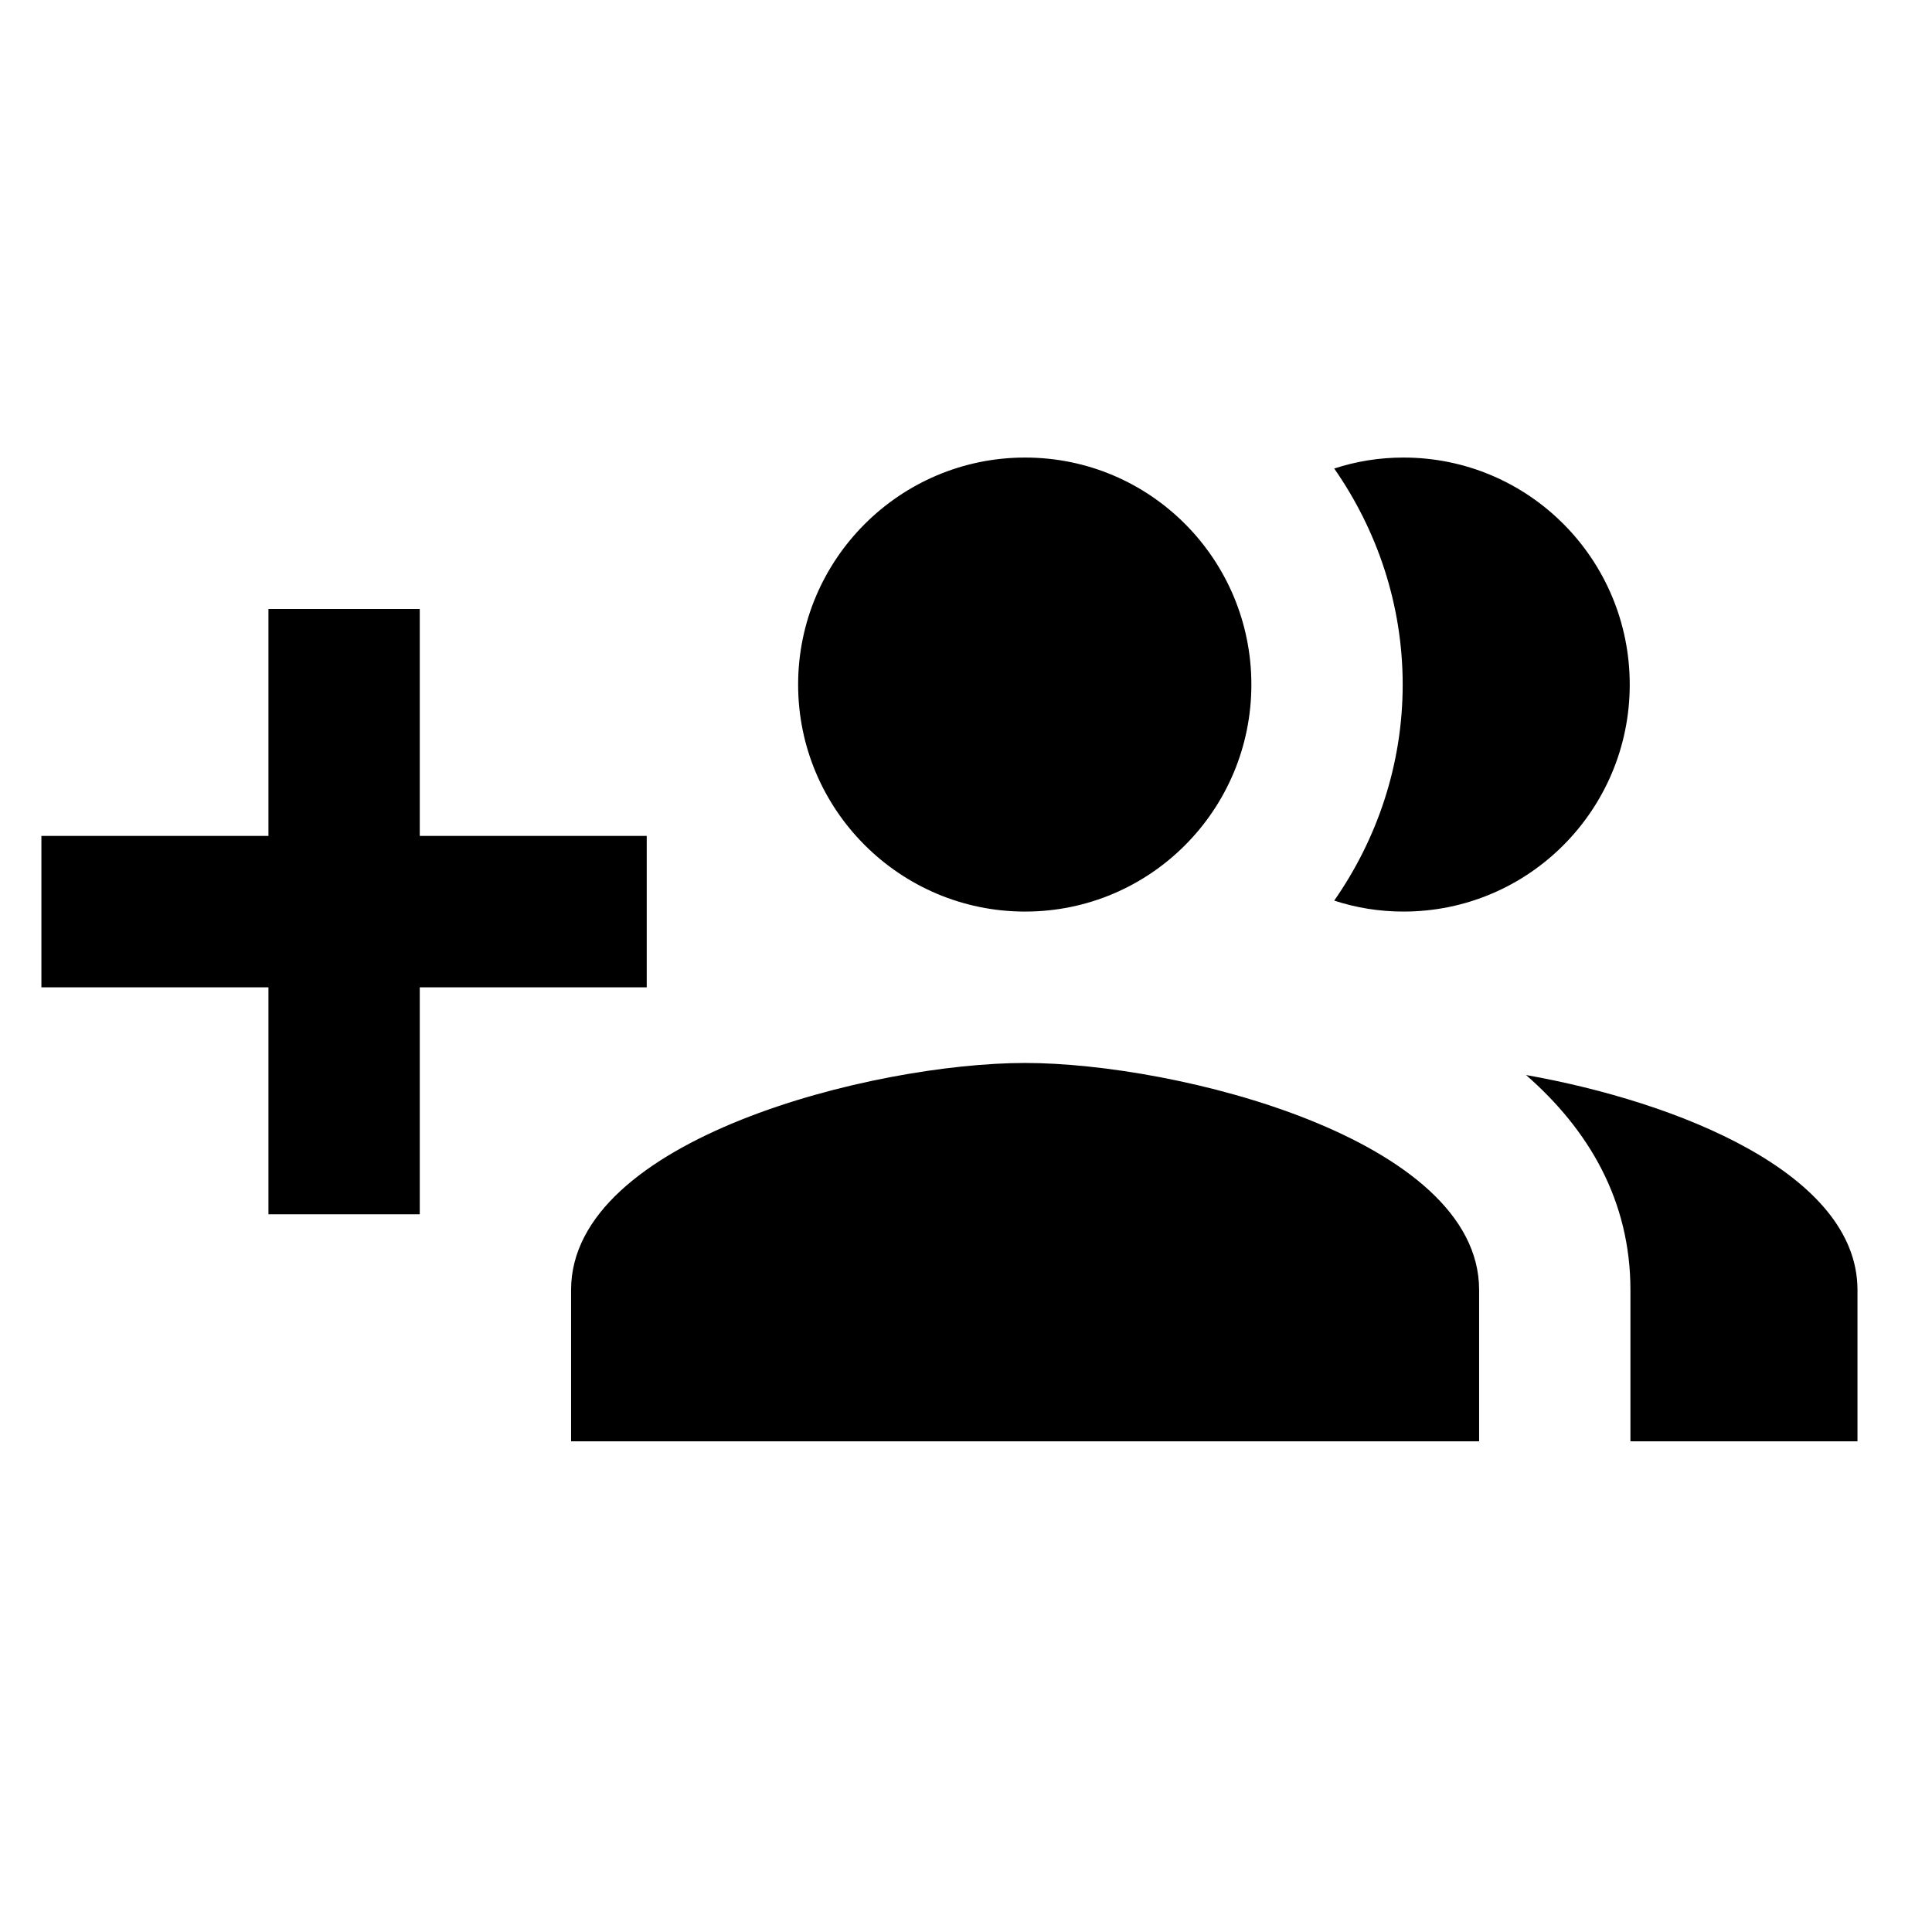
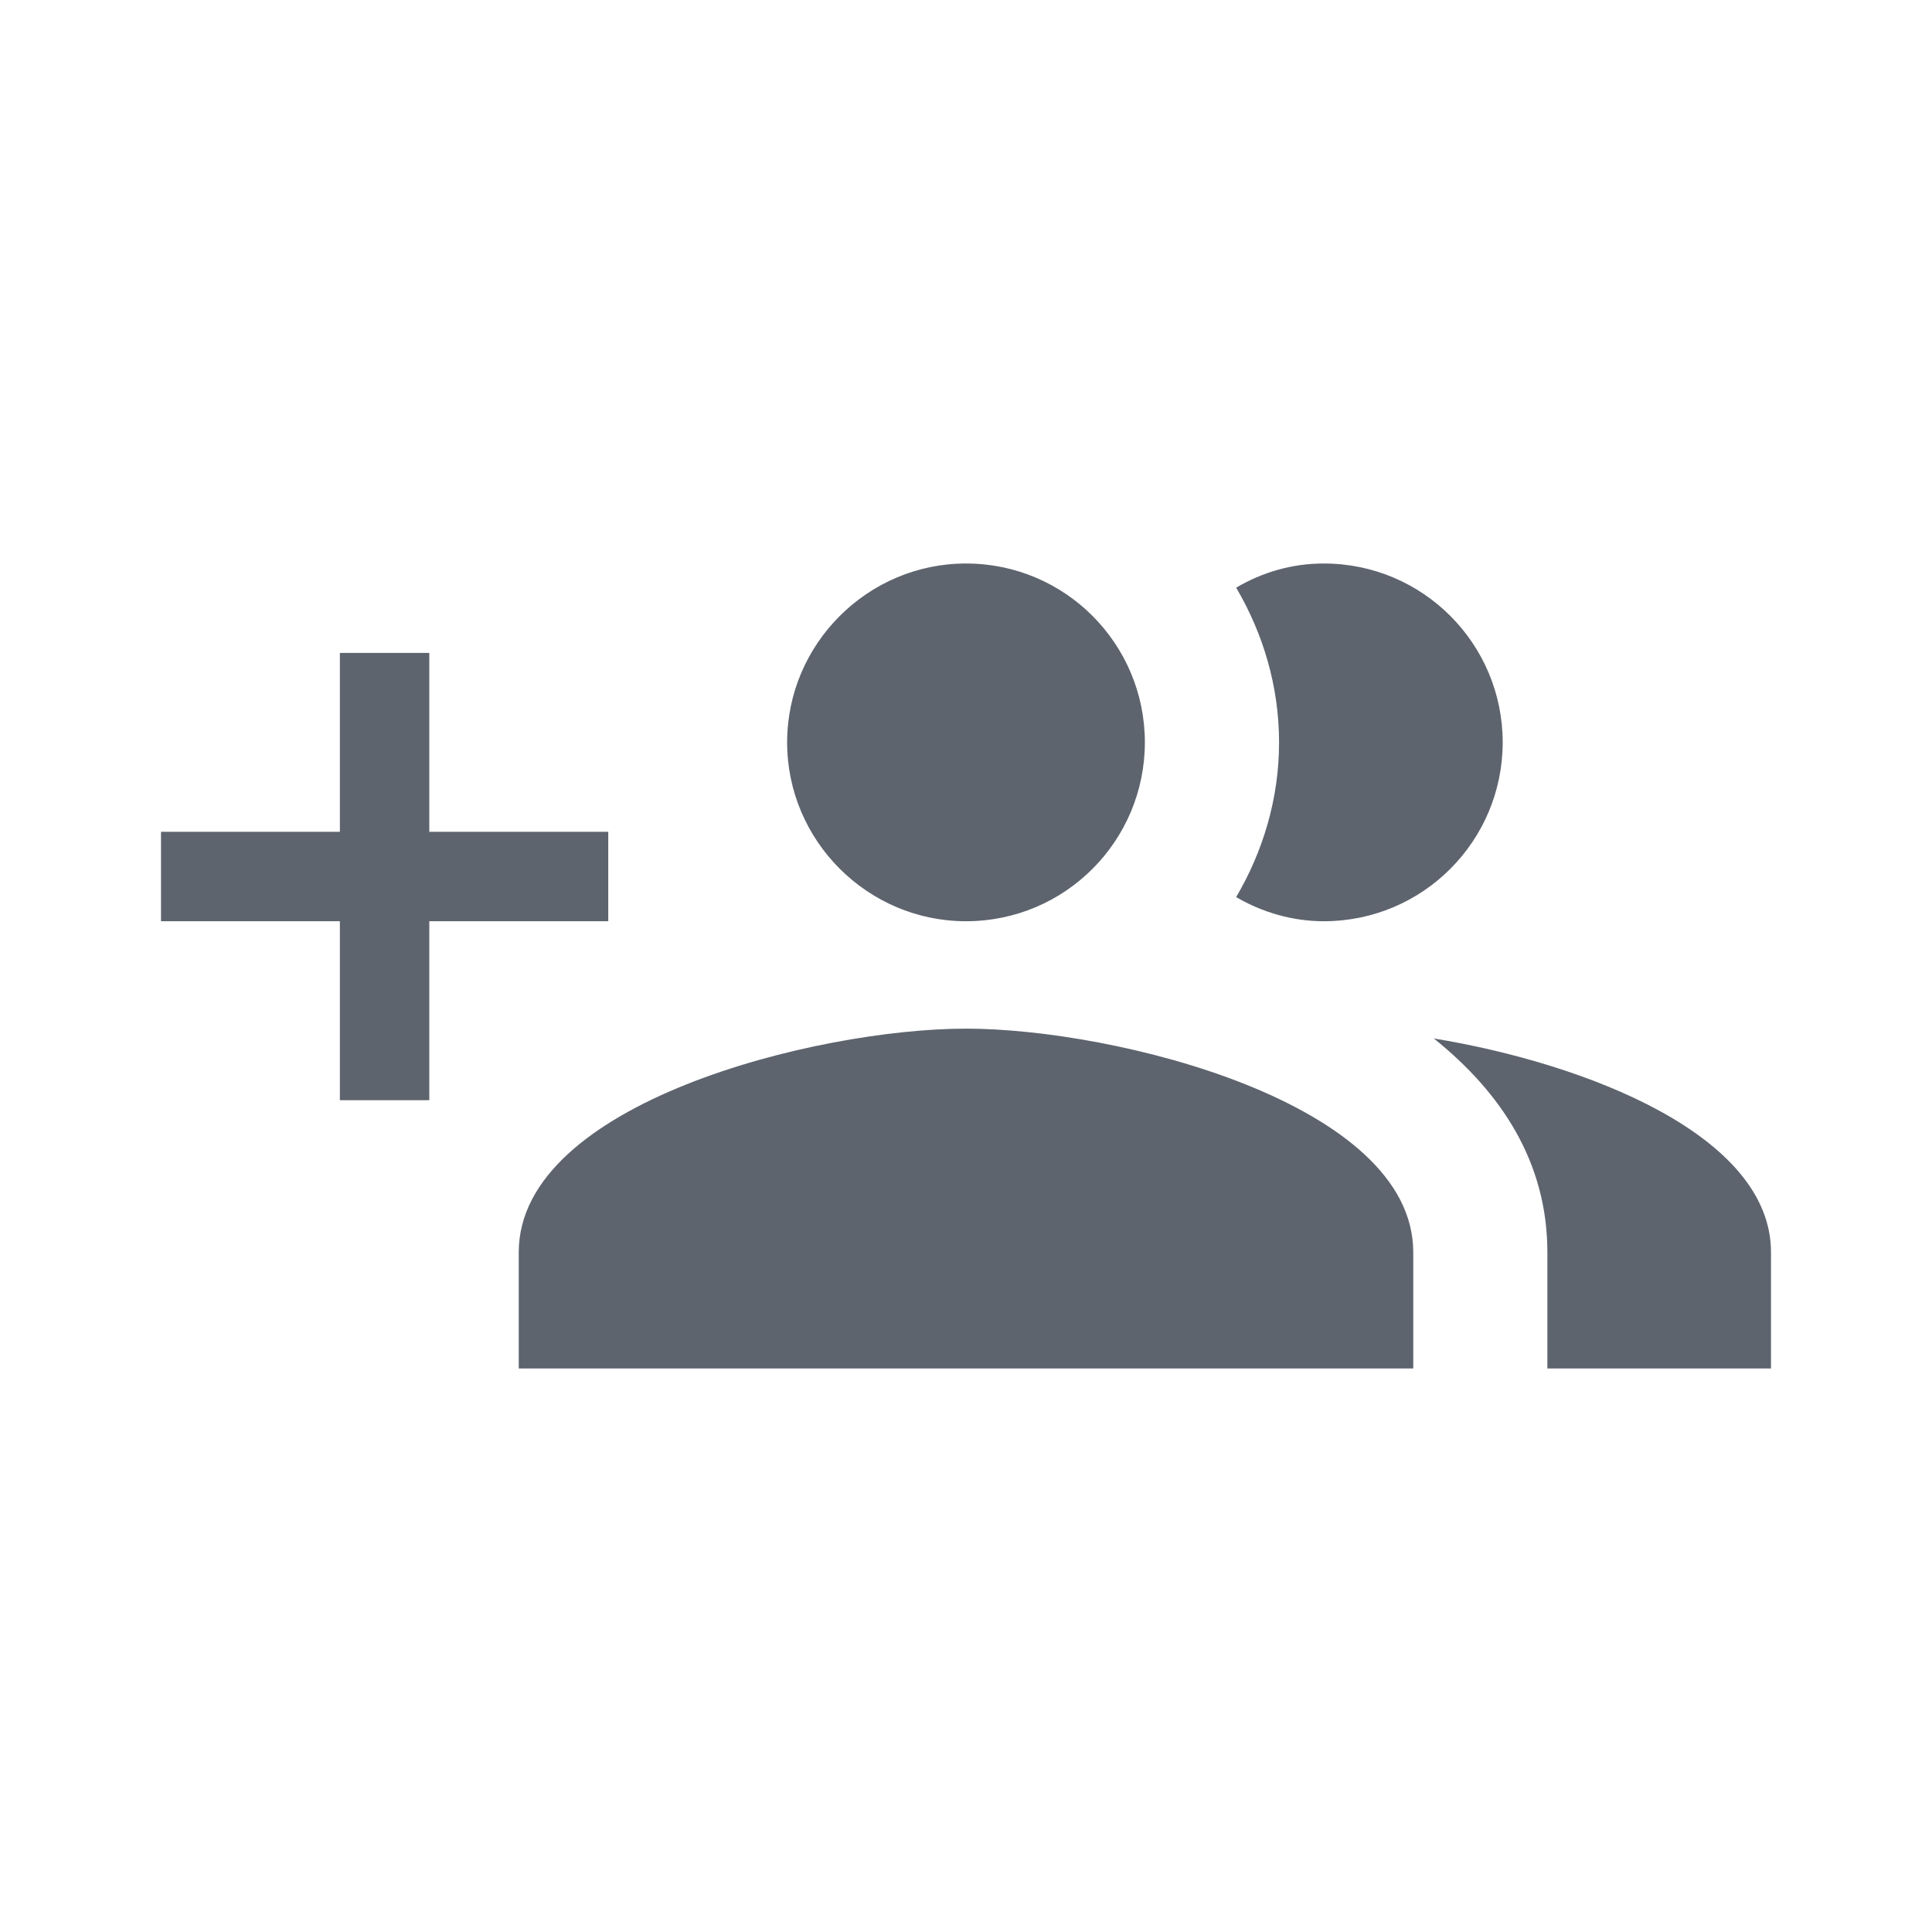
- <svg xmlns="http://www.w3.org/2000/svg" width="25px" height="25px" viewBox="0 0 25 25" version="1.1">
-   <g id="addPeople" stroke="none" stroke-width="1" fill="none" fill-rule="evenodd" transform="translate(0.285714, 0.285714)">
-     <path d="M8.083,10.531 L5.146,10.531 L5.146,7.594 L3.188,7.594 L3.188,10.531 L0.25,10.531 L0.25,12.49 L3.188,12.49 L3.188,15.427 L5.146,15.427 L5.146,12.49 L8.083,12.49 L8.083,10.531 Z M17.875,11.51 C19.496,11.51 20.803,10.193 20.803,8.573 C20.803,6.952 19.496,5.635 17.875,5.635 C17.562,5.635 17.263,5.684 16.979,5.777 C17.532,6.571 17.865,7.535 17.865,8.573 C17.865,9.611 17.532,10.575 16.979,11.368 C17.263,11.461 17.562,11.51 17.875,11.51 Z M12.979,11.51 C14.6,11.51 15.907,10.193 15.907,8.573 C15.907,6.952 14.6,5.635 12.979,5.635 C11.359,5.635 10.042,6.952 10.042,8.573 C10.042,10.193 11.359,11.51 12.979,11.51 Z M19.461,13.625 C20.274,14.335 20.812,15.251 20.812,16.406 L20.812,18.365 L23.75,18.365 L23.75,16.406 C23.75,14.898 21.424,13.973 19.461,13.625 Z M12.979,13.469 C11.021,13.469 7.104,14.448 7.104,16.406 L7.104,18.365 L18.854,18.365 L18.854,16.406 C18.854,14.448 14.938,13.469 12.979,13.469 Z" fill="#000000" fill-rule="nonzero" />
+ <svg xmlns="http://www.w3.org/2000/svg" width="24px" height="24px" viewBox="0 0 24 24" version="1.1">
+   <g id="icons/addPeople" stroke="none" stroke-width="1" fill="none" fill-rule="evenodd">
+     <path d="M12,11.444 C13.233,11.444 14.222,10.444 14.222,9.222 C14.222,8 13.233,7 12,7 C10.778,7 9.778,8 9.778,9.222 C9.778,10.444 10.778,11.444 12,11.444 Z M16.444,11.444 C17.678,11.444 18.667,10.444 18.667,9.222 C18.667,8 17.678,7 16.444,7 C16.044,7 15.678,7.111 15.356,7.3 C15.689,7.867 15.889,8.522 15.889,9.222 C15.889,9.922 15.689,10.578 15.356,11.144 C15.678,11.333 16.056,11.444 16.444,11.444 Z M12,12.778 C10.144,12.778 6.444,13.7 6.444,15.556 L6.444,17 L17.556,17 L17.556,15.556 C17.556,13.7 13.856,12.778 12,12.778 Z M7.556,10.333 L5.333,10.333 L5.333,8.111 L4.222,8.111 L4.222,10.333 L2,10.333 L2,11.444 L4.222,11.444 L4.222,13.667 L5.333,13.667 L5.333,11.444 L7.556,11.444 L7.556,10.333 Z M17.811,12.9 C18.644,13.567 19.222,14.433 19.222,15.556 L19.222,17 L22,17 L22,15.556 C22,14.1 19.7,13.211 17.811,12.9 Z" id="addPeople" fill="#5E646E" fill-rule="nonzero" />
  </g>
</svg>
